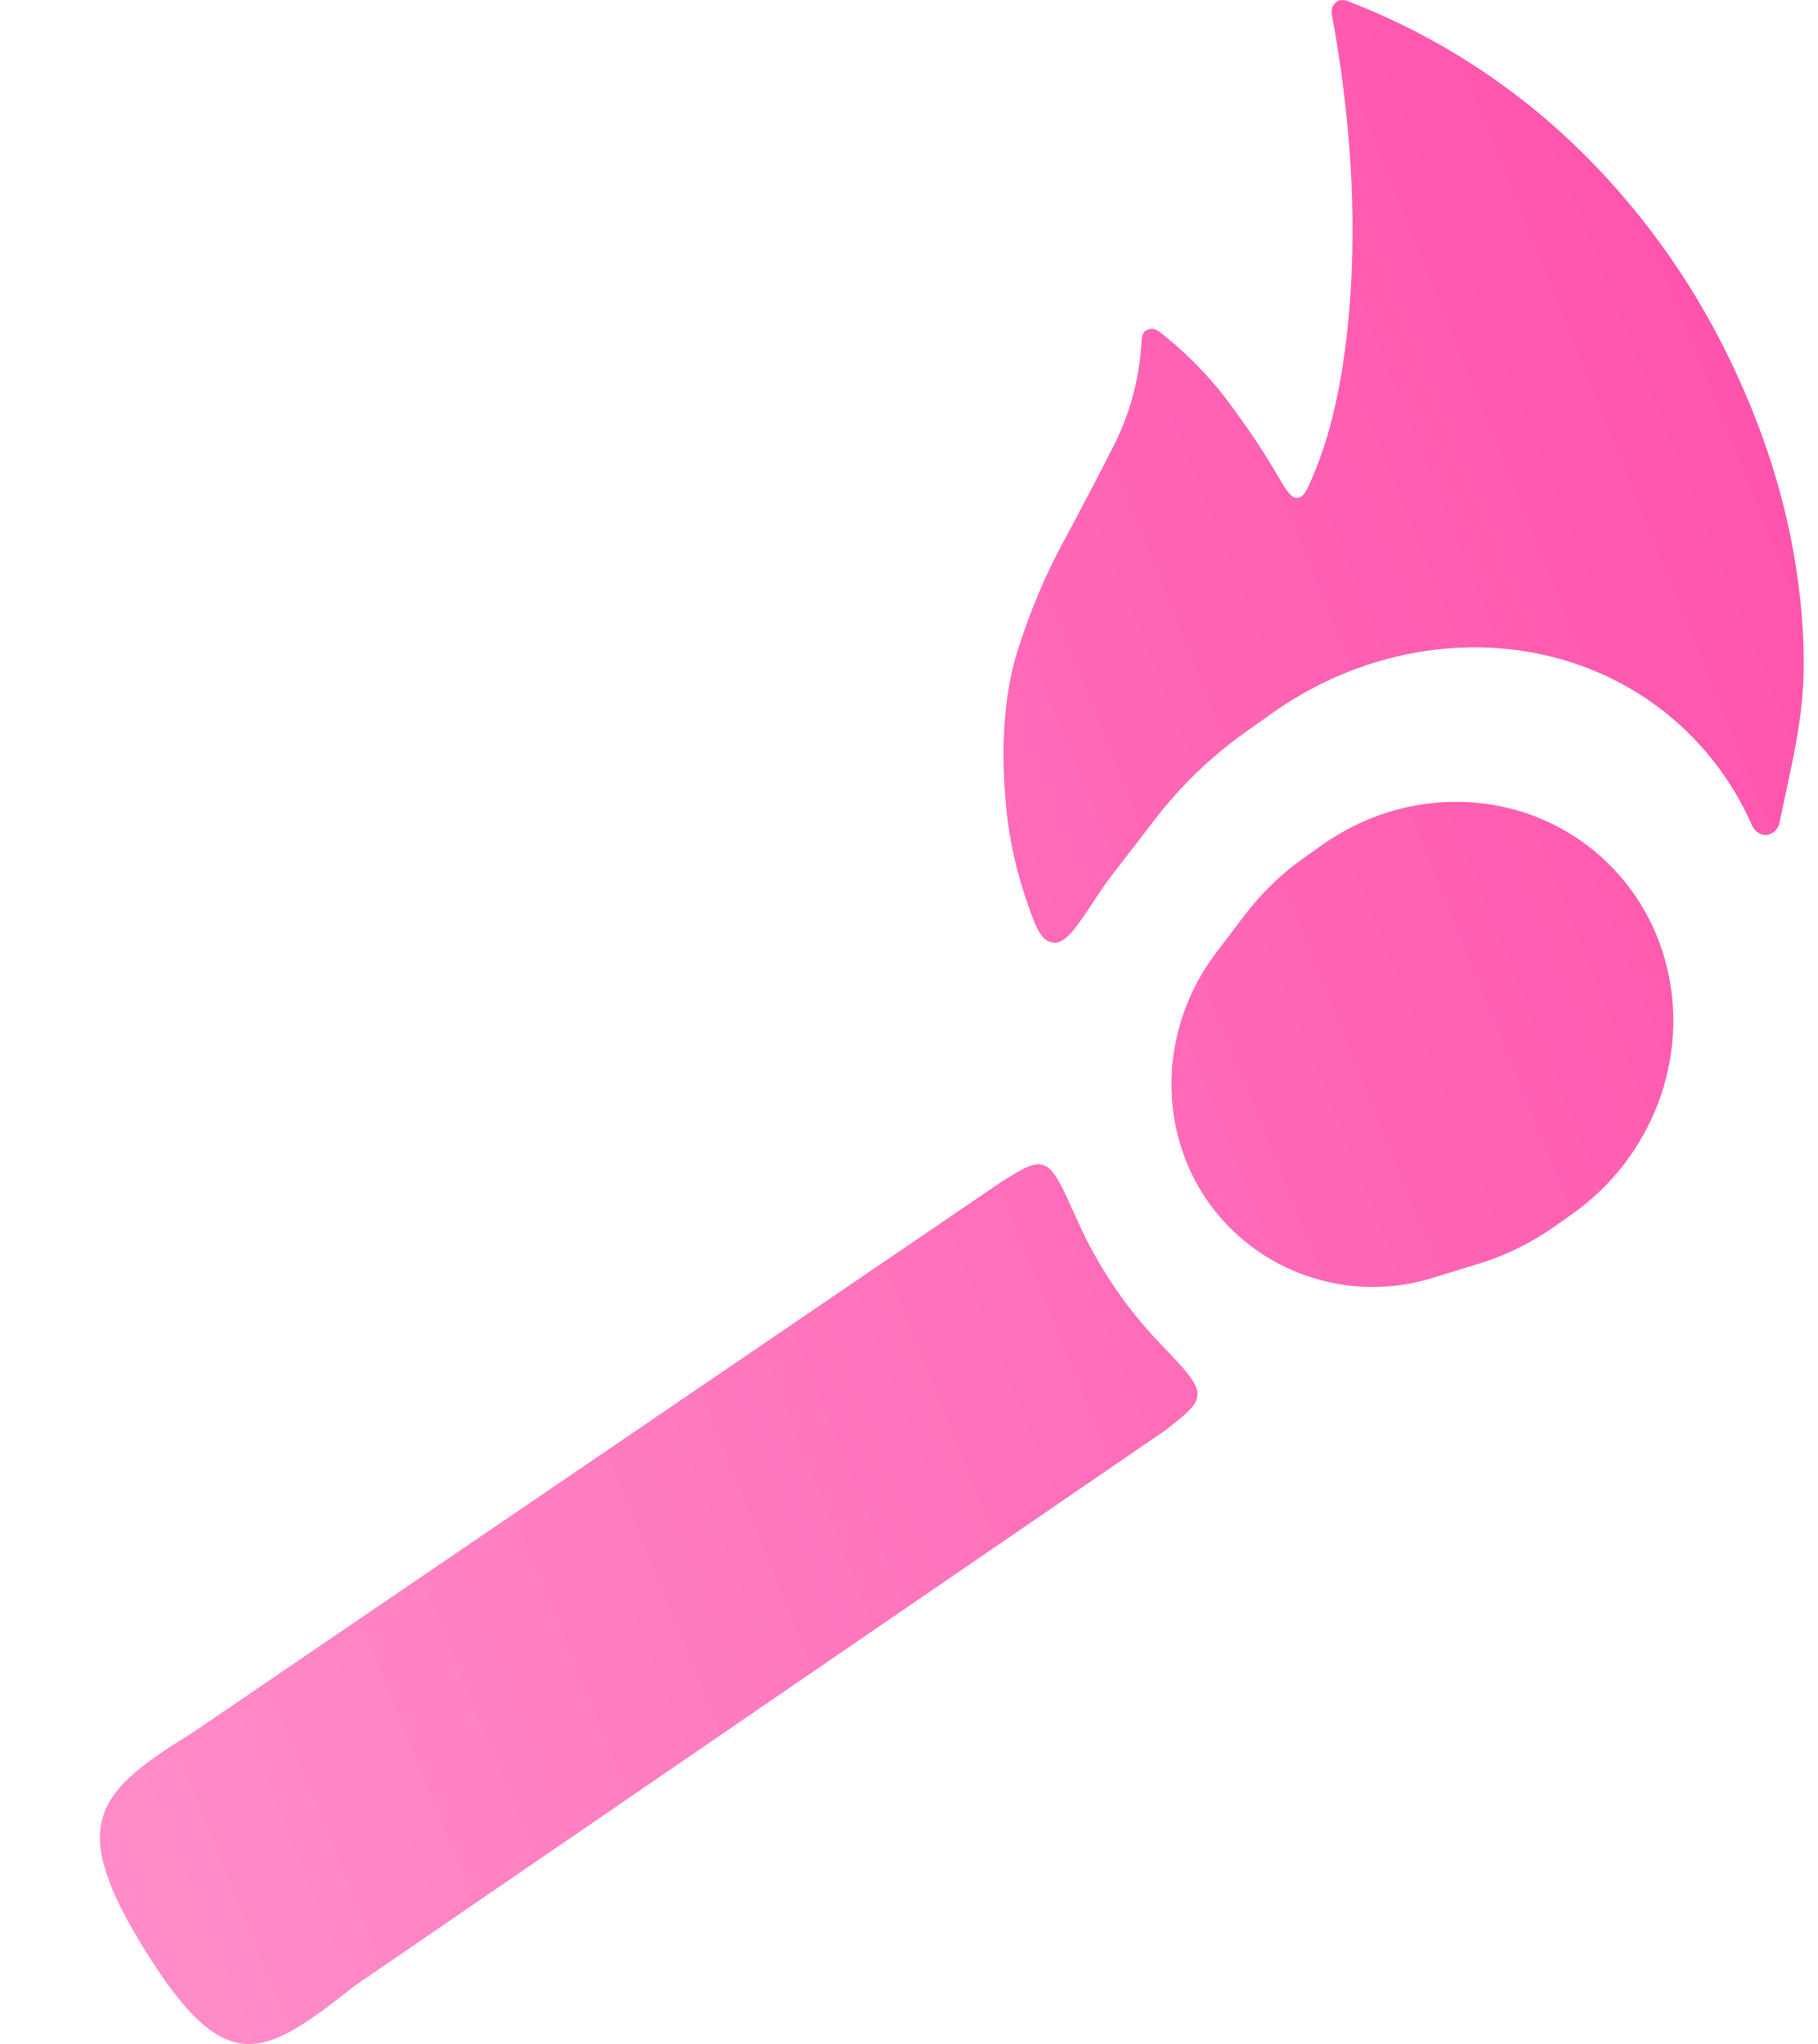
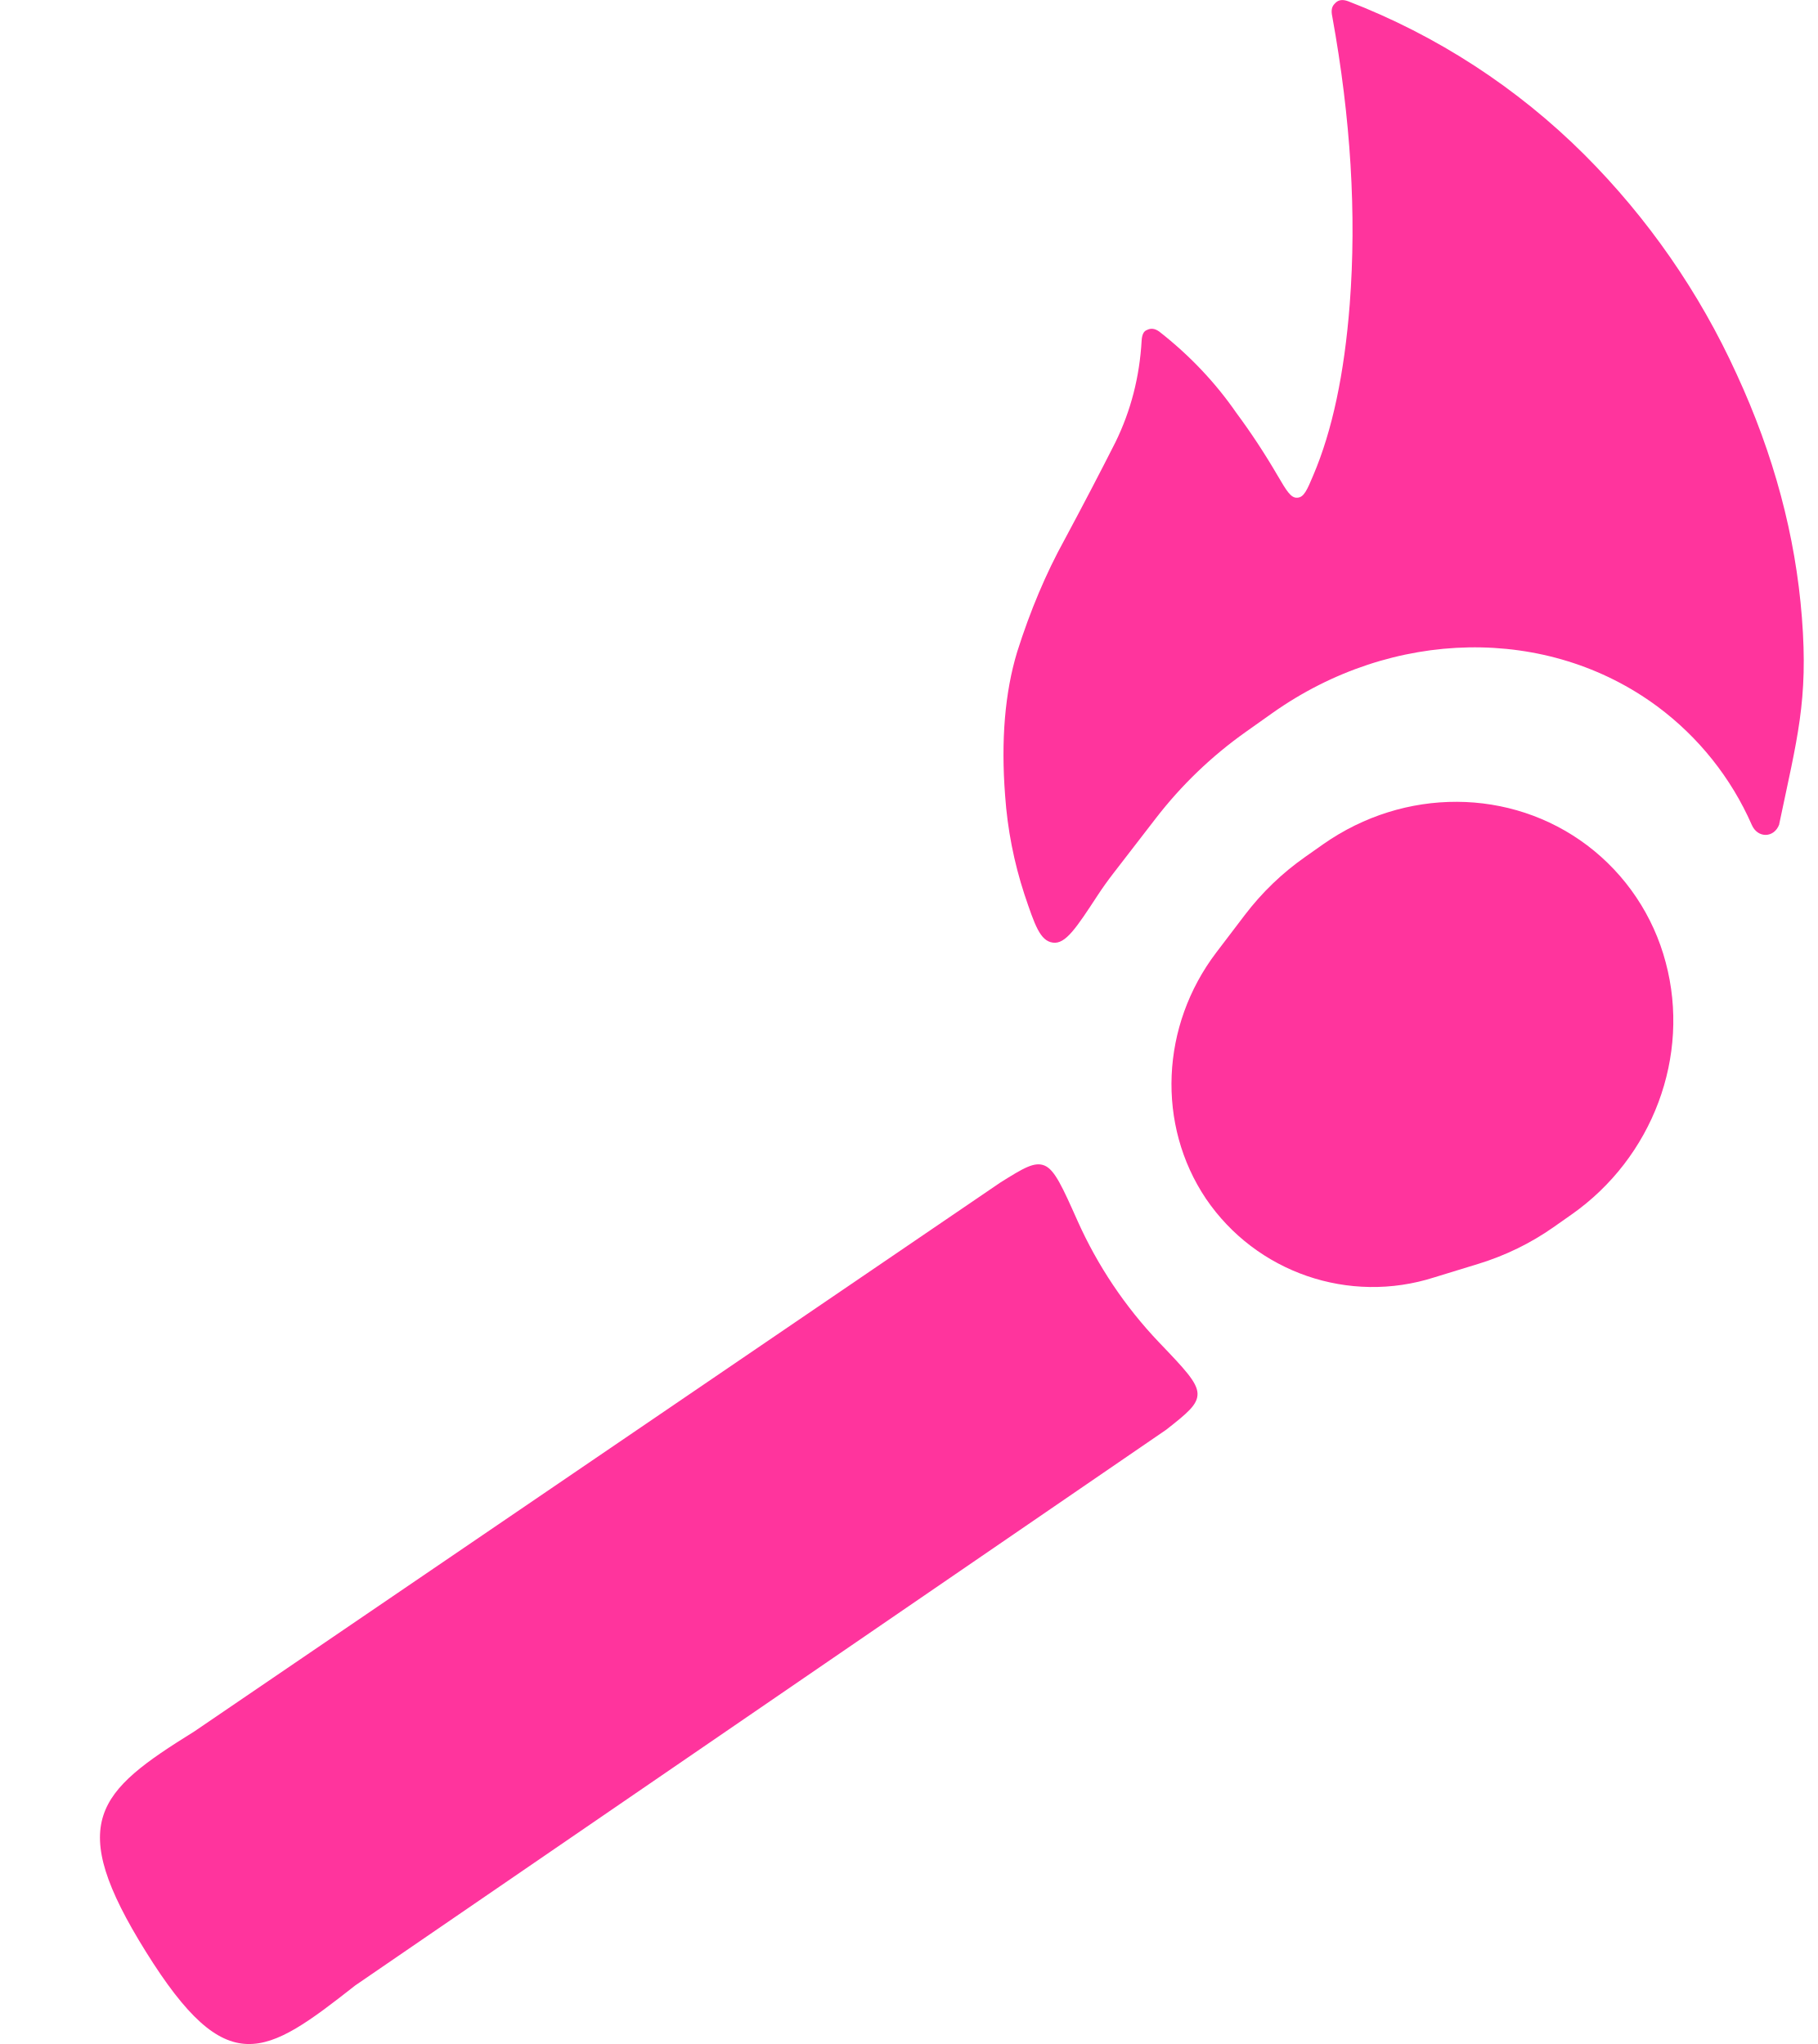
<svg xmlns="http://www.w3.org/2000/svg" width="16" height="18" fill="none" viewBox="0 0 16 18">
-   <path fill="url(#a)" d="M11.65 7.434c.715-.501 1.65-.497 2.323.01a1.9 1.9 0 0 1 .692 1.032c.22.824-.114 1.718-.83 2.22l-.158.111c-.202.142-.425.25-.659.322l-.391.12a1.775 1.775 0 0 1-2.01-.693c-.436-.65-.399-1.523.091-2.168l.251-.33q.227-.298.532-.512z" />
-   <path fill="url(#b)" d="M9.487 10.752c-.133-.298-.2-.448-.289-.487-.09-.039-.19.023-.39.148L1.71 15.248c-.856.532-1.138.797-.424 1.942.713 1.144 1.048.918 1.842.294l7.14-4.894c.185-.146.278-.22.275-.319-.004-.1-.116-.217-.34-.451a3.8 3.8 0 0 1-.716-1.068" />
-   <path fill="url(#c)" d="M15.665 7.258c-.044.123-.19.126-.242.007a2.6 2.6 0 0 0-.832-1.044c-.966-.715-2.331-.691-3.39.059l-.234.166a3.7 3.7 0 0 0-.791.76l-.375.486a3 3 0 0 0-.135.189c-.19.29-.285.436-.397.42s-.158-.152-.25-.425a3.6 3.6 0 0 1-.17-.87q-.056-.73.106-1.265.173-.546.417-.988.243-.453.448-.858.204-.416.231-.897.005-.078.047-.092.051-.027.108.014.4.313.678.715.193.26.364.553c.078.133.117.2.174.195.058-.003.086-.069.141-.2q.249-.585.32-1.504.091-1.186-.154-2.535-.015-.068.014-.103l.009-.01.01-.01q.04-.035.107-.01a6 6 0 0 1 2.08 1.351 6.6 6.6 0 0 1 1.34 1.932q.491 1.063.575 2.146c.057.73-.042 1.063-.2 1.818" />
-   <defs>
-     <linearGradient id="a" x1="-2.055" x2="27.411" y1="18.052" y2="6.156" gradientUnits="userSpaceOnUse">
-       <stop stop-color="#ff97cd" />
-       <stop offset="1" stop-color="#ff349d" />
-     </linearGradient>
-     <linearGradient id="b" x1="-2.055" x2="27.411" y1="18.052" y2="6.156" gradientUnits="userSpaceOnUse">
-       <stop stop-color="#ff97cd" />
-       <stop offset="1" stop-color="#ff349d" />
-     </linearGradient>
-     <linearGradient id="c" x1="-2.055" x2="27.411" y1="18.052" y2="6.156" gradientUnits="userSpaceOnUse">
-       <stop stop-color="#ff97cd" />
-       <stop offset="1" stop-color="#ff349d" />
-     </linearGradient>
-   </defs>
+   <path fill="#ff349d" d="M11.65 7.434c.715-.501 1.65-.497 2.323.01a1.9 1.9 0 0 1 .692 1.032c.22.824-.114 1.718-.83 2.22l-.158.111c-.202.142-.425.25-.659.322l-.391.12a1.775 1.775 0 0 1-2.01-.693c-.436-.65-.399-1.523.091-2.168l.251-.33q.227-.298.532-.512z" />
+   <path fill="#ff349d" d="M9.487 10.752c-.133-.298-.2-.448-.289-.487-.09-.039-.19.023-.39.148L1.71 15.248c-.856.532-1.138.797-.424 1.942.713 1.144 1.048.918 1.842.294l7.14-4.894c.185-.146.278-.22.275-.319-.004-.1-.116-.217-.34-.451a3.8 3.8 0 0 1-.716-1.068" />
+   <path fill="#ff349d" d="M15.665 7.258c-.044.123-.19.126-.242.007a2.6 2.6 0 0 0-.832-1.044c-.966-.715-2.331-.691-3.39.059l-.234.166a3.7 3.7 0 0 0-.791.76l-.375.486a3 3 0 0 0-.135.189c-.19.29-.285.436-.397.42s-.158-.152-.25-.425a3.6 3.6 0 0 1-.17-.87q-.056-.73.106-1.265.173-.546.417-.988.243-.453.448-.858.204-.416.231-.897.005-.078.047-.092.051-.027.108.014.4.313.678.715.193.26.364.553c.078.133.117.2.174.195.058-.003.086-.069.141-.2q.249-.585.32-1.504.091-1.186-.154-2.535-.015-.068.014-.103l.009-.01.01-.01q.04-.035.107-.01a6 6 0 0 1 2.08 1.351 6.6 6.6 0 0 1 1.34 1.932q.491 1.063.575 2.146c.057.73-.042 1.063-.2 1.818" />
</svg>
